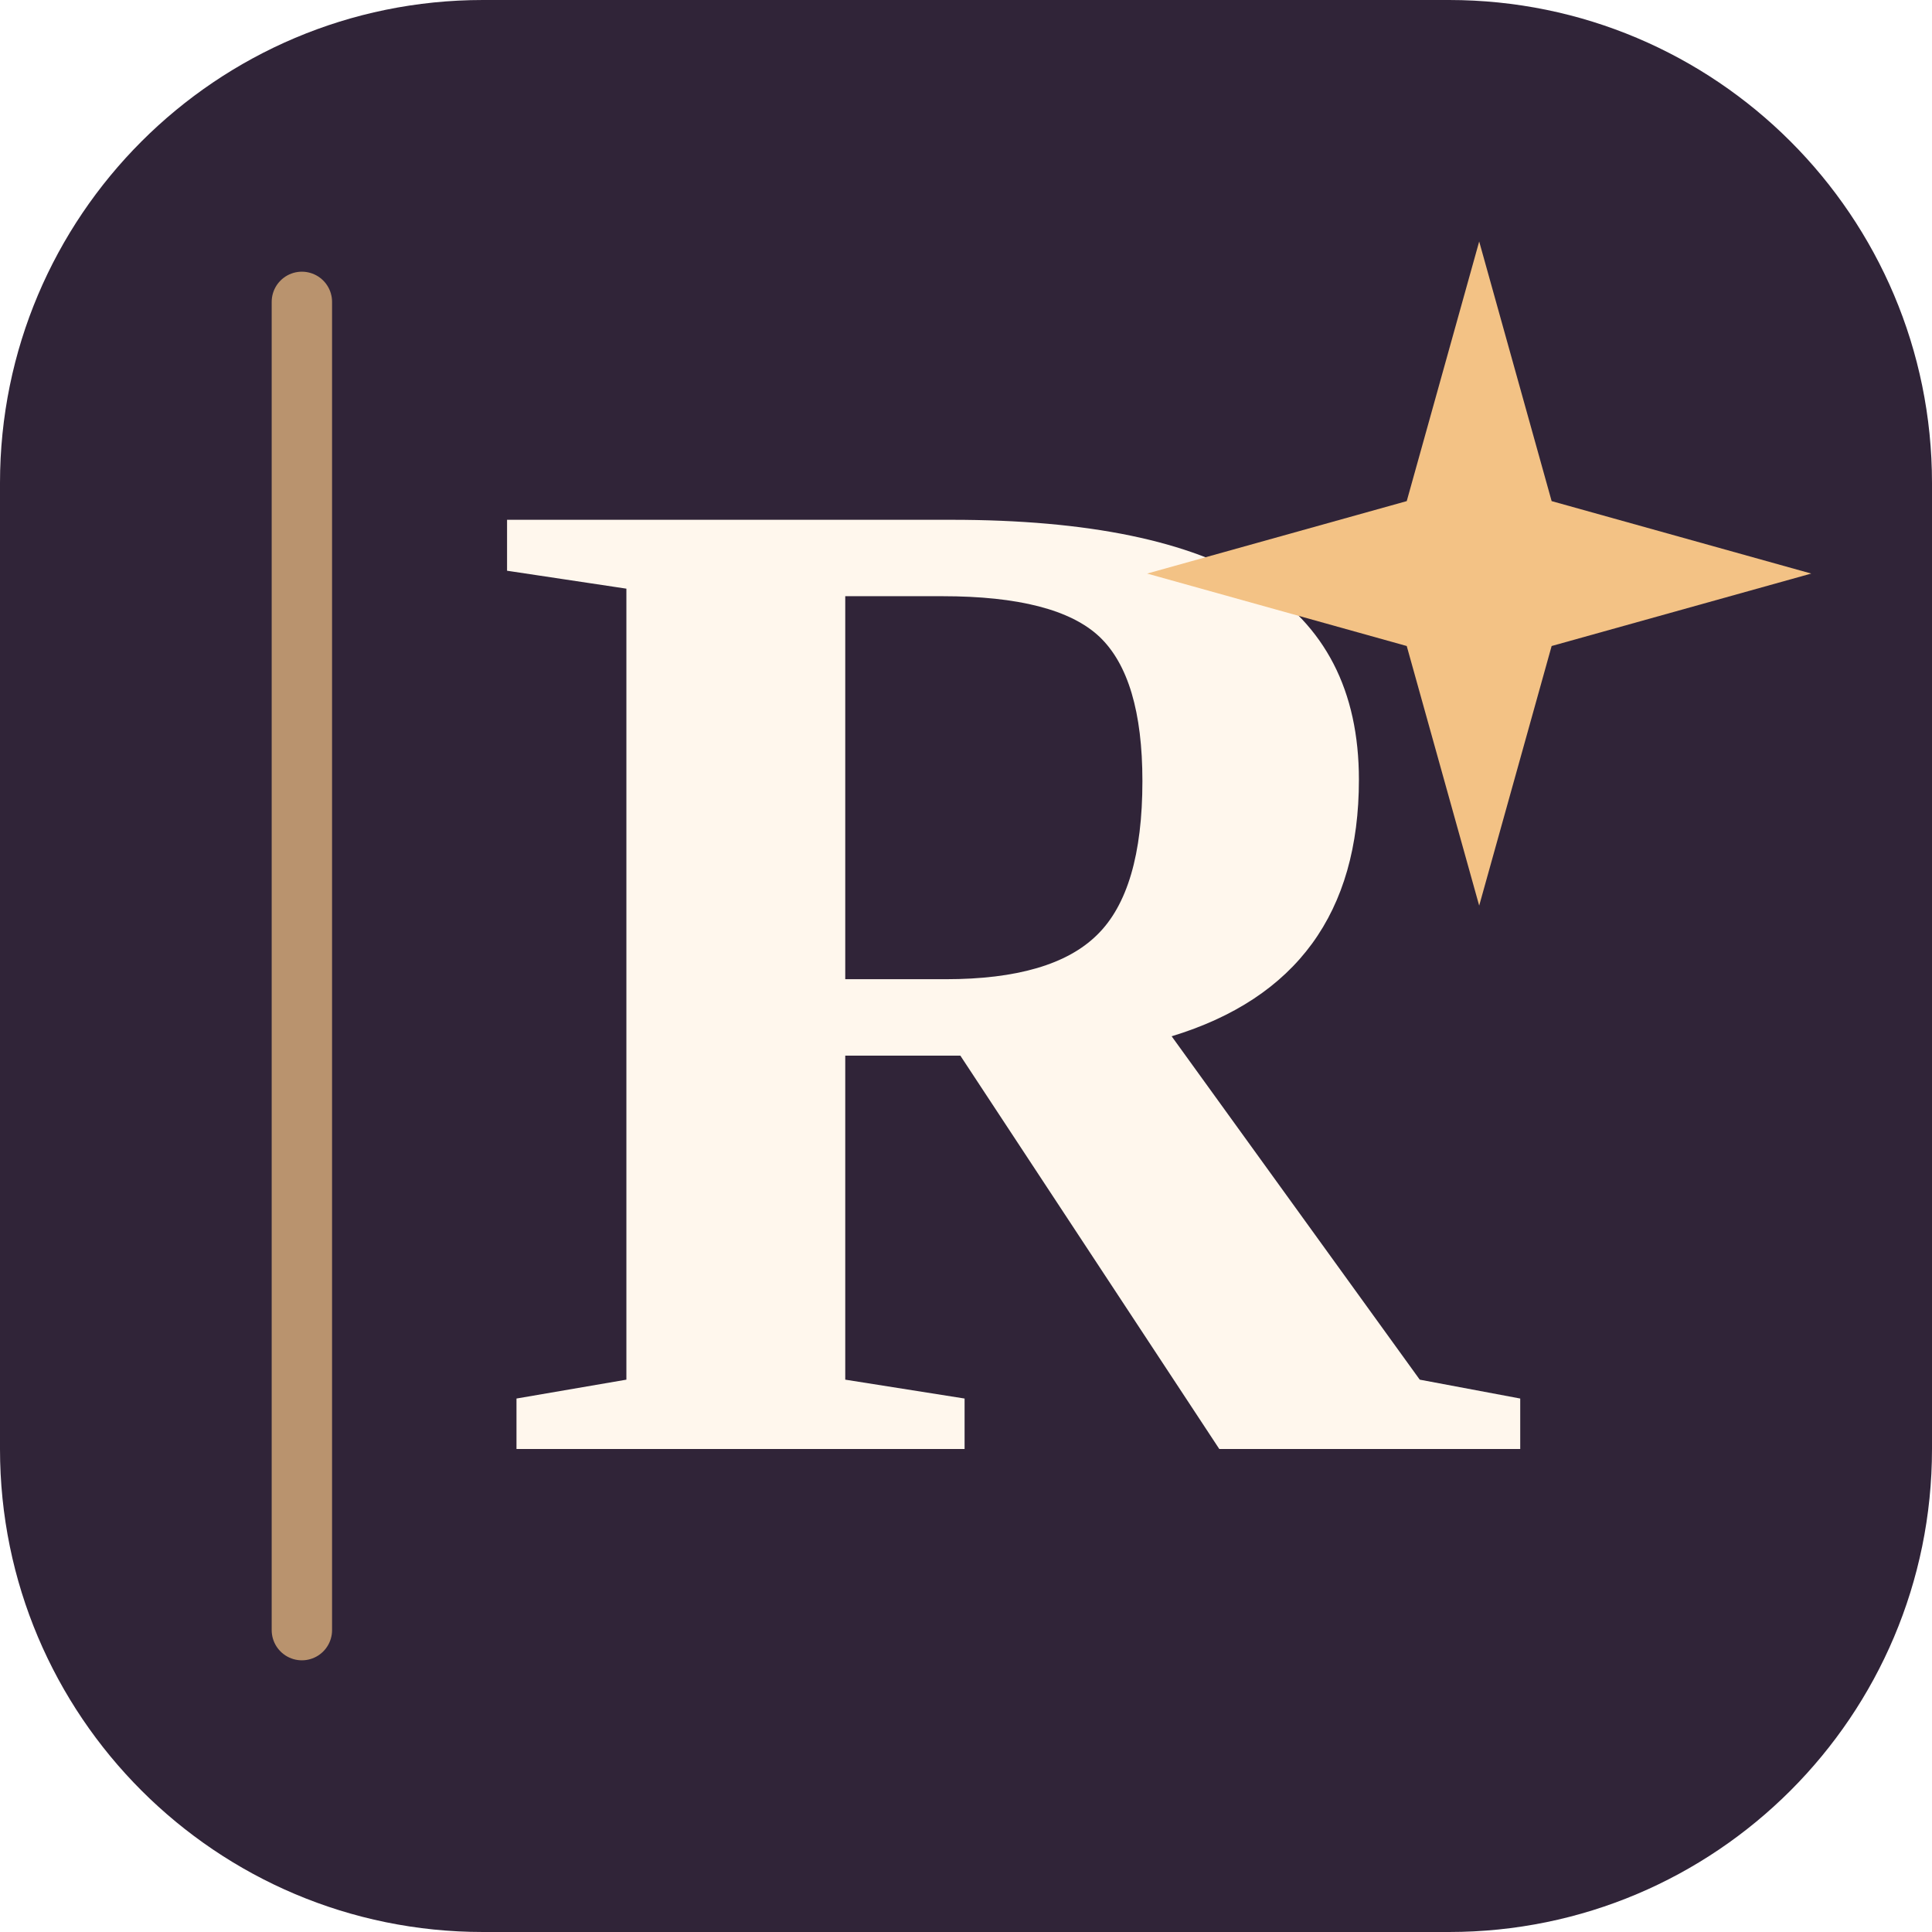
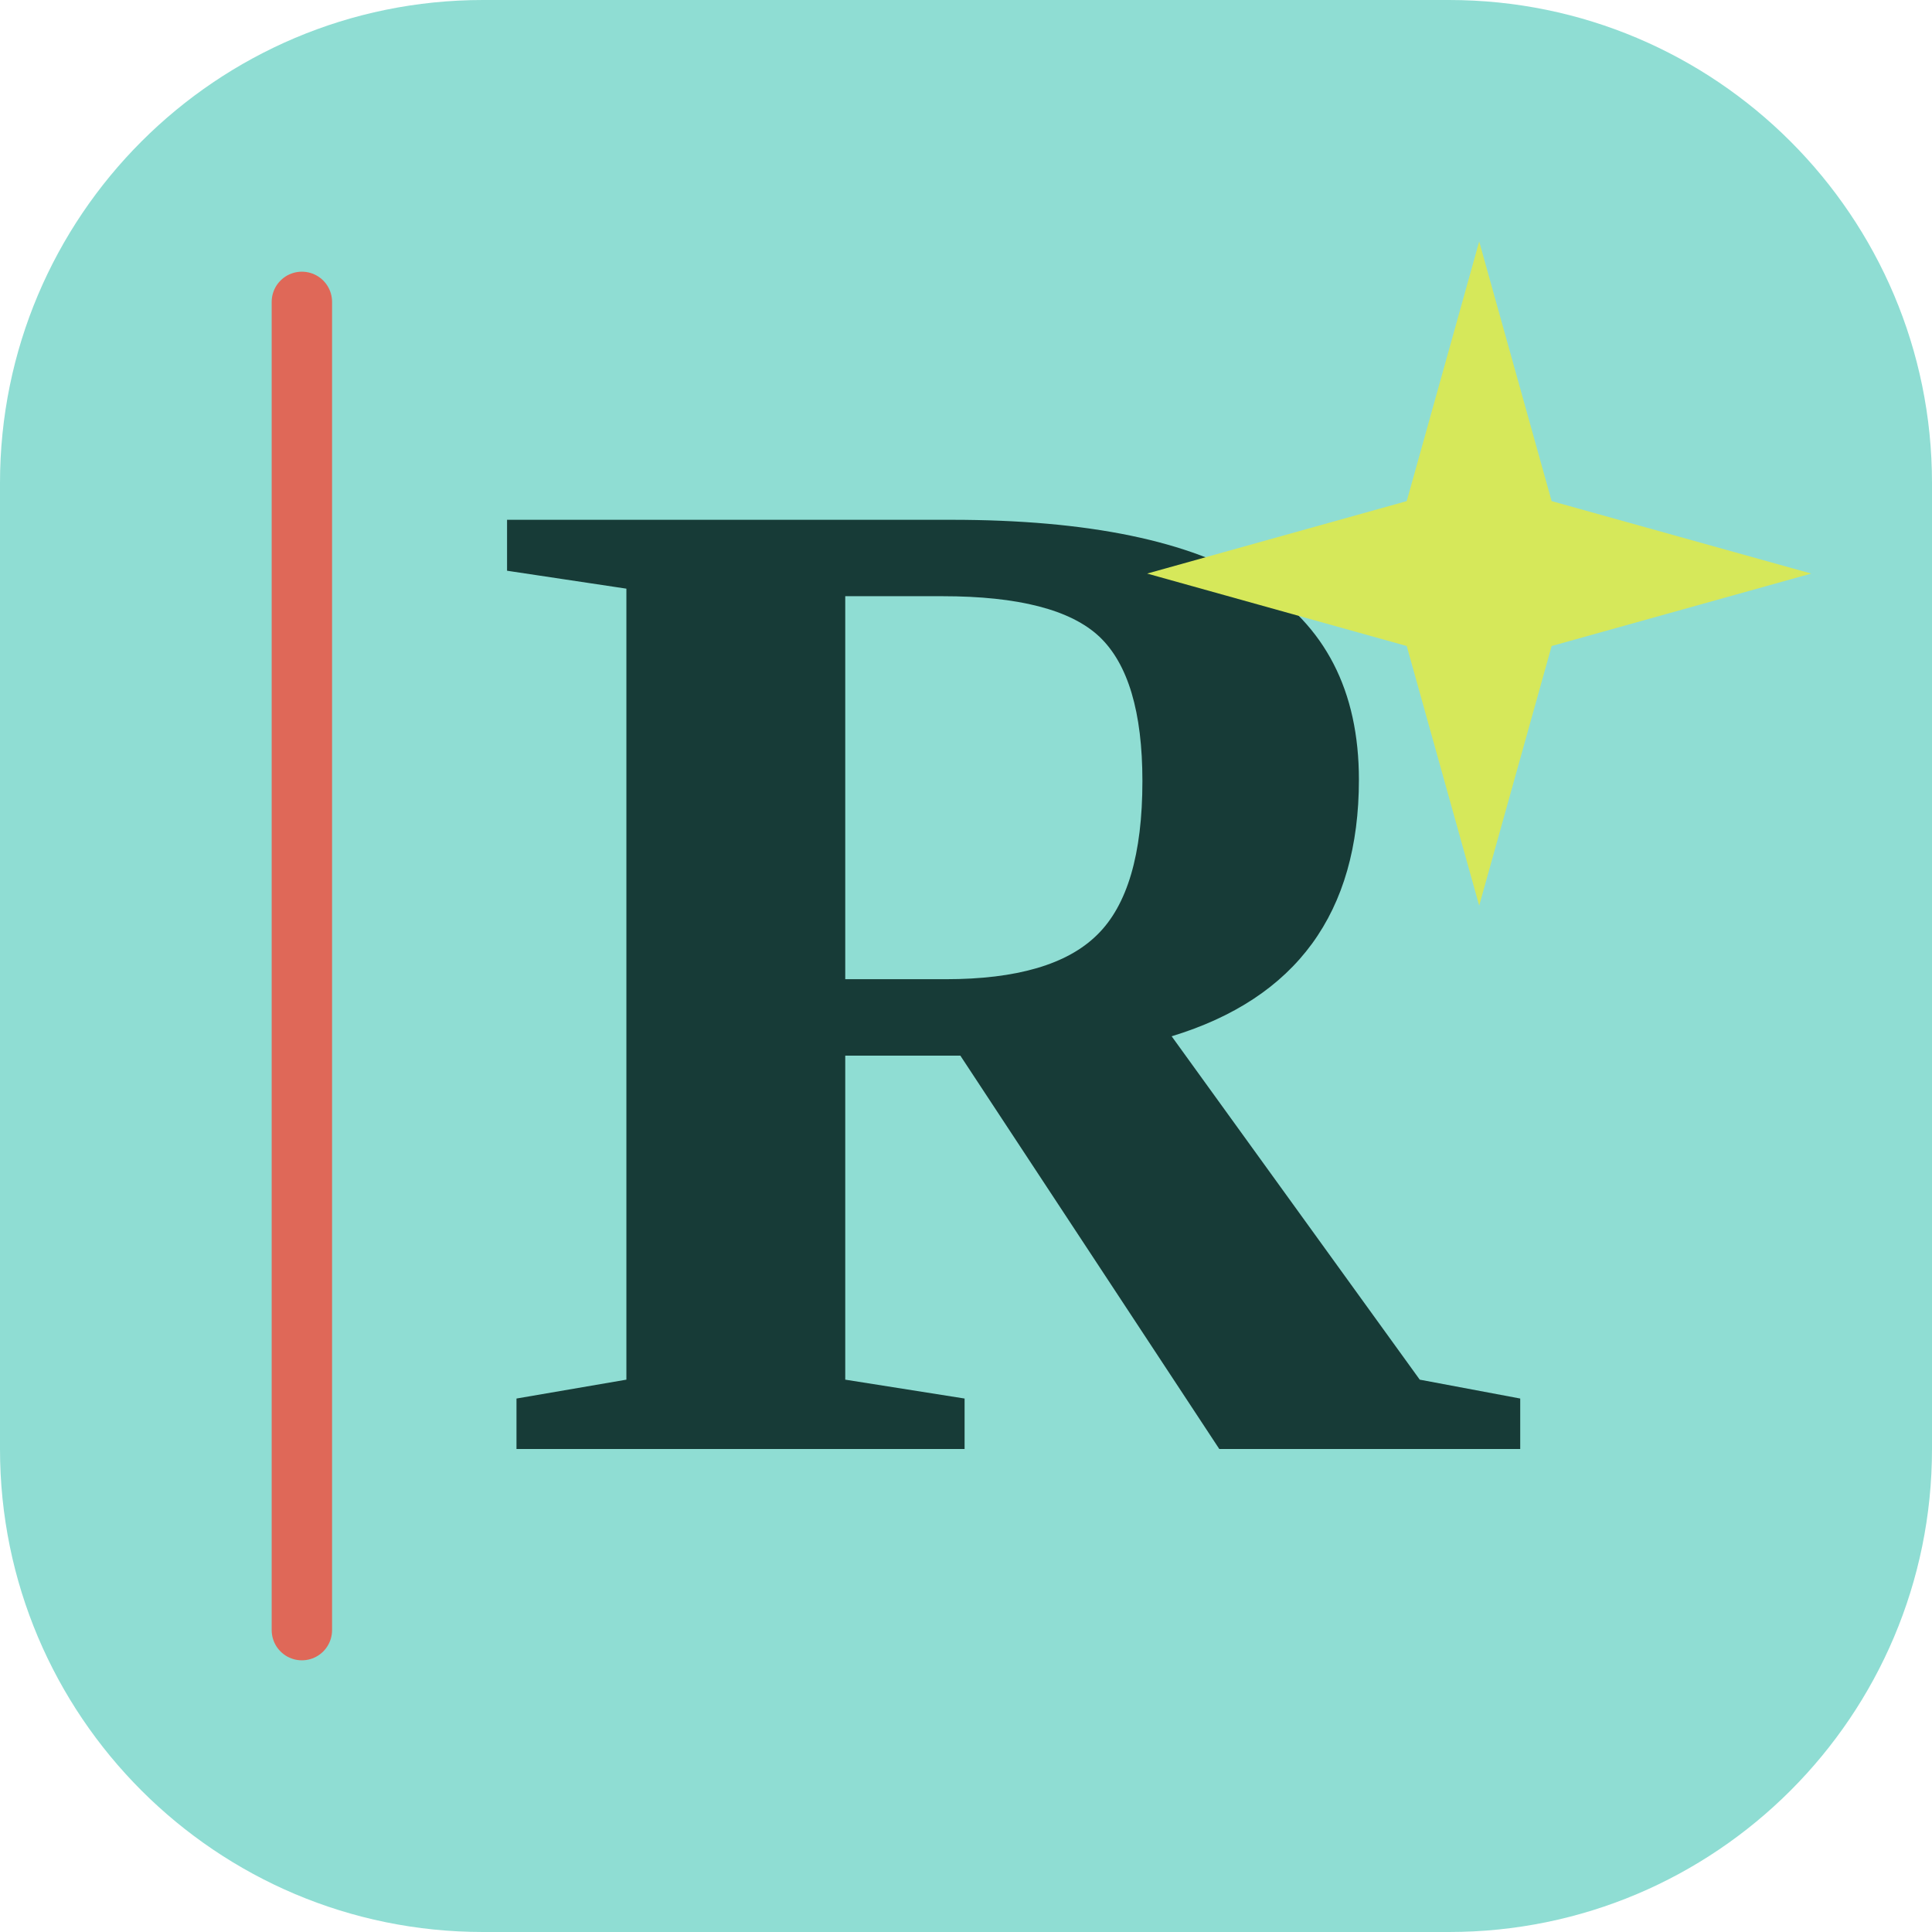
<svg xmlns="http://www.w3.org/2000/svg" viewBox="0 0 64 64" role="img" aria-label="Rumira Foods">
-   <rect width="64" height="64" rx="16" fill="#302438" />
-   <path d="M10 10v44" stroke="#f3c285" stroke-width="2" stroke-linecap="round" opacity=".7" />
-   <text x="16" y="48" fill="#fff7ed" font-family="Georgia, 'Times New Roman', serif" font-size="47" font-weight="700">R</text>
-   <path d="M49 8l2.4 8.6L60 19l-8.6 2.4L49 30l-2.4-8.6L38 19l8.6-2.4z" fill="#f3c285" />
+   <rect width="64" height="64" rx="16" fill="#8FDDD3" />
+   <path d="M10 10v44" stroke="#E85B4A" stroke-width="2" stroke-linecap="round" opacity=".9" />
+   <text x="16" y="48" fill="#173B37" font-family="Georgia, 'Times New Roman', serif" font-size="47" font-weight="700">R</text>
+   <path d="M49 8l2.4 8.6L60 19l-8.6 2.4L49 30l-2.4-8.6L38 19l8.6-2.4z" fill="#D6E85A" />
</svg>
